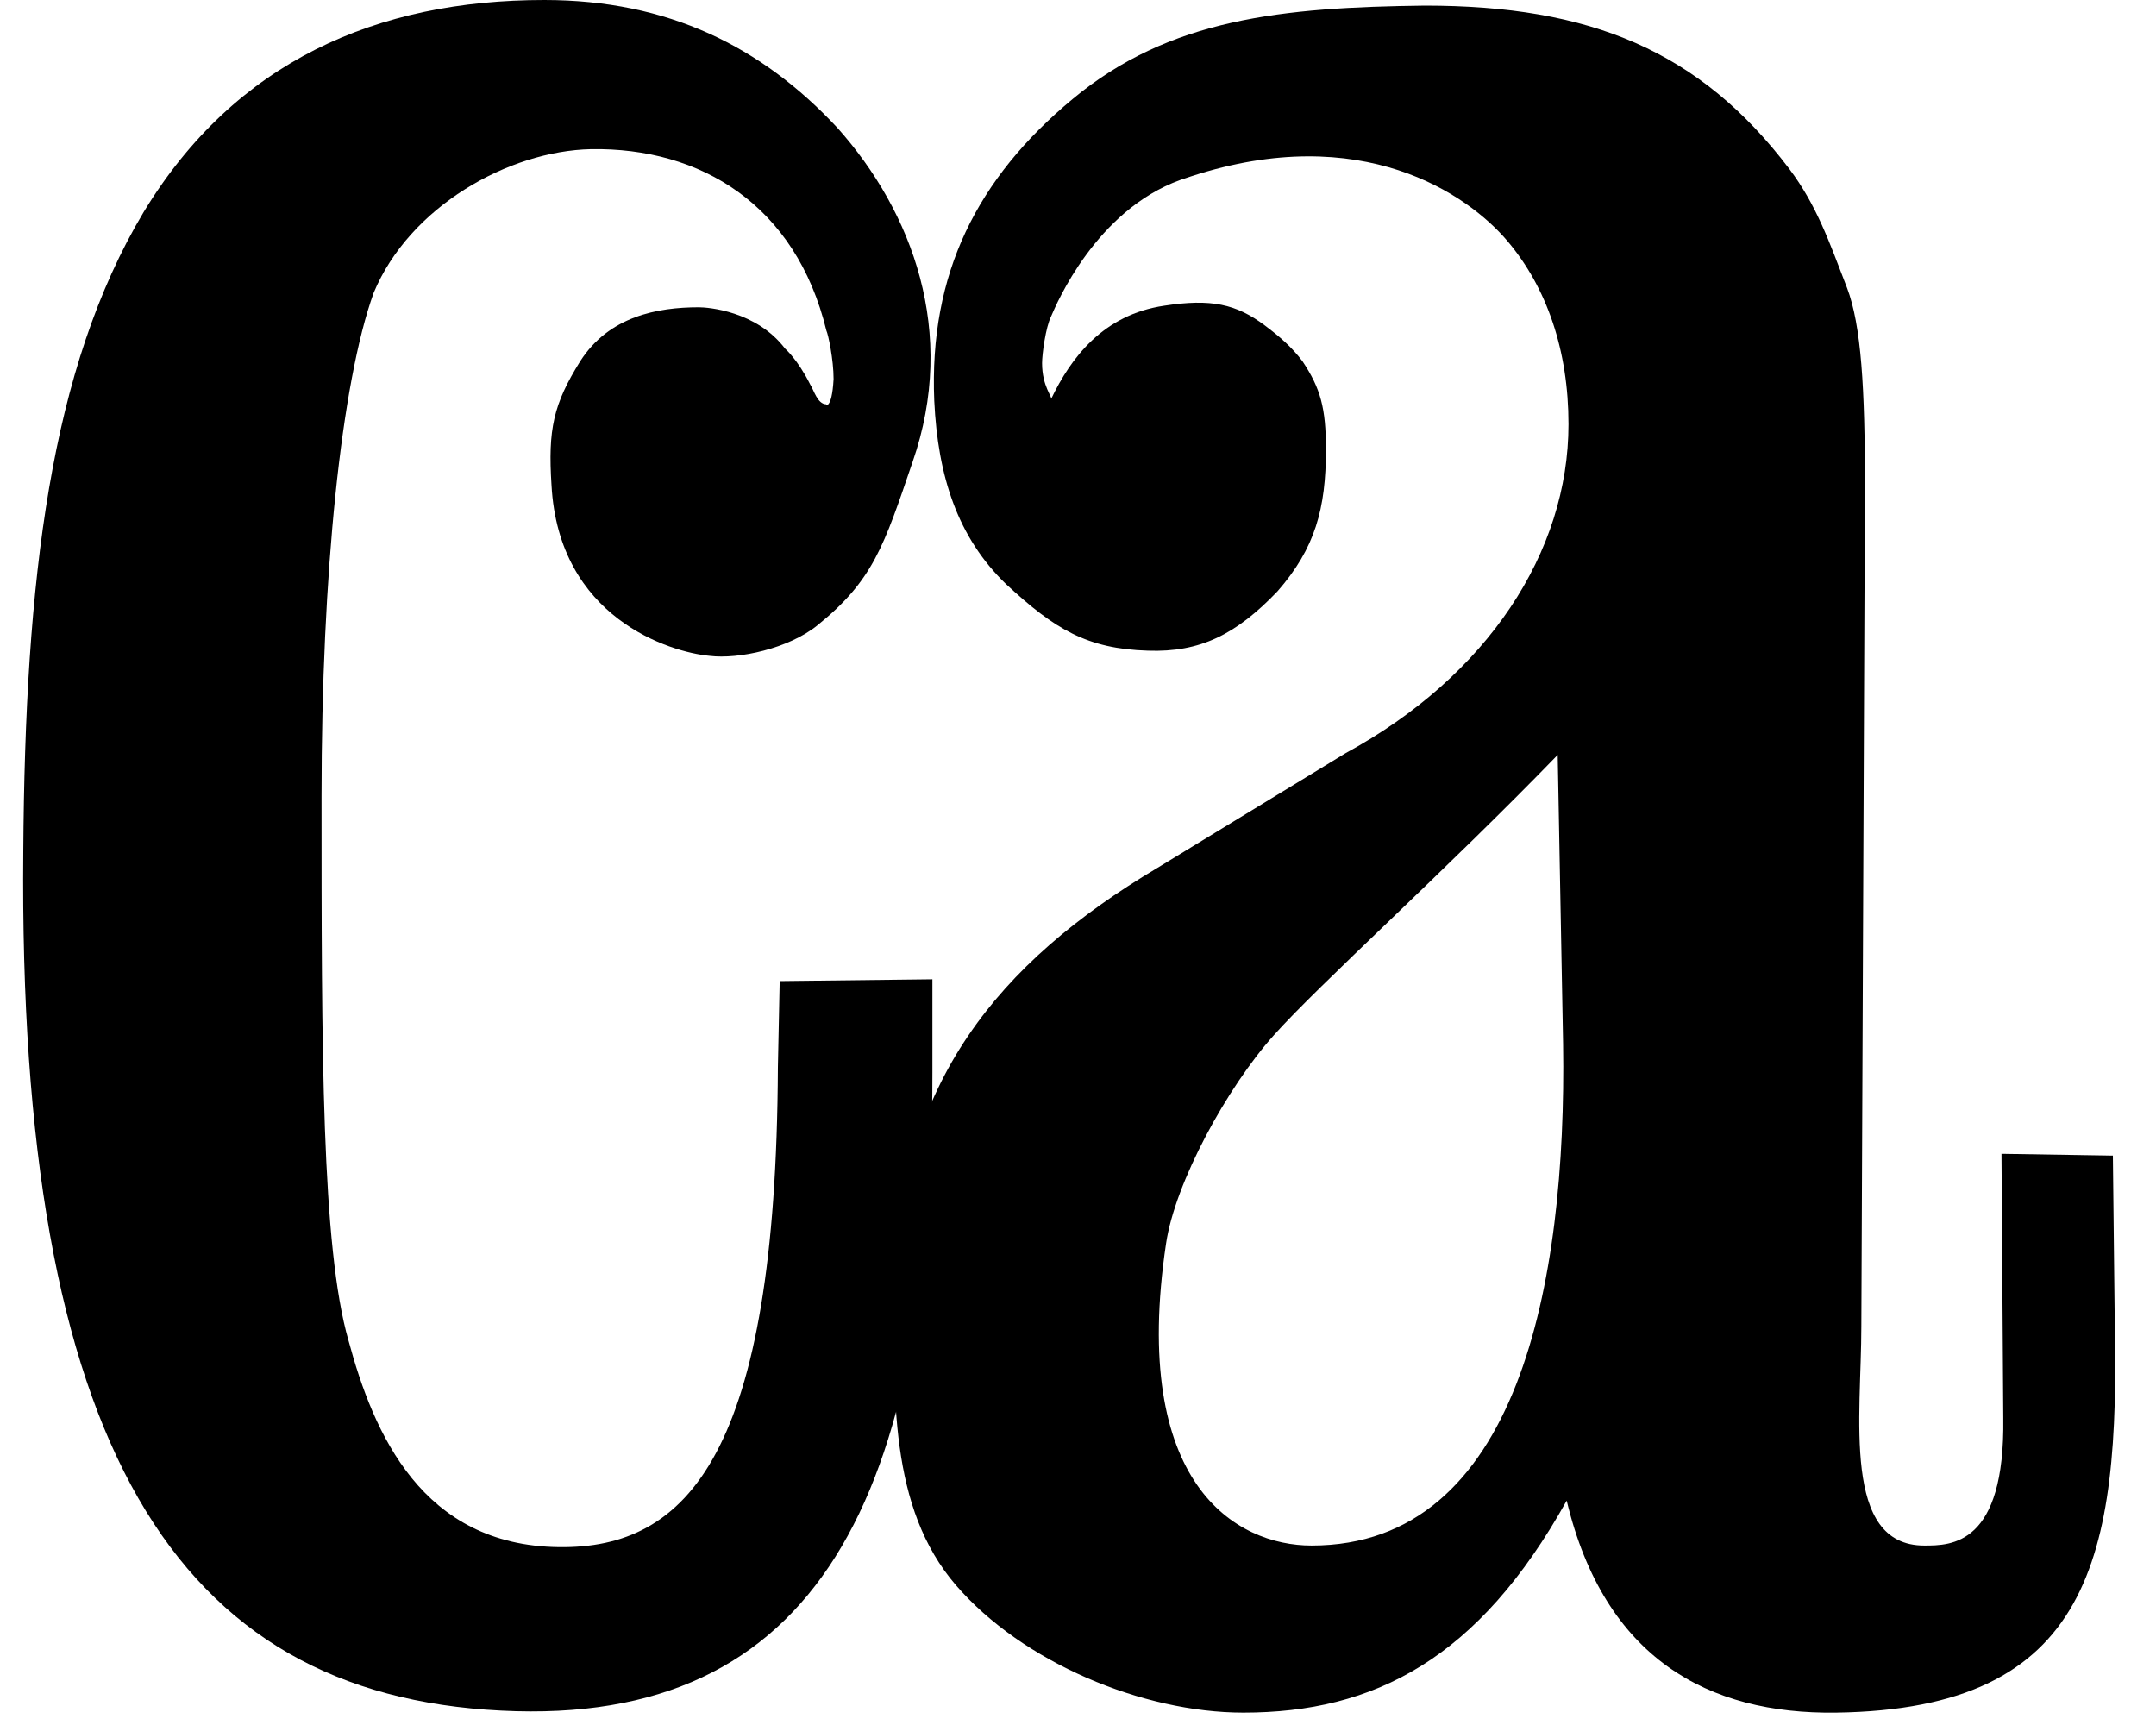
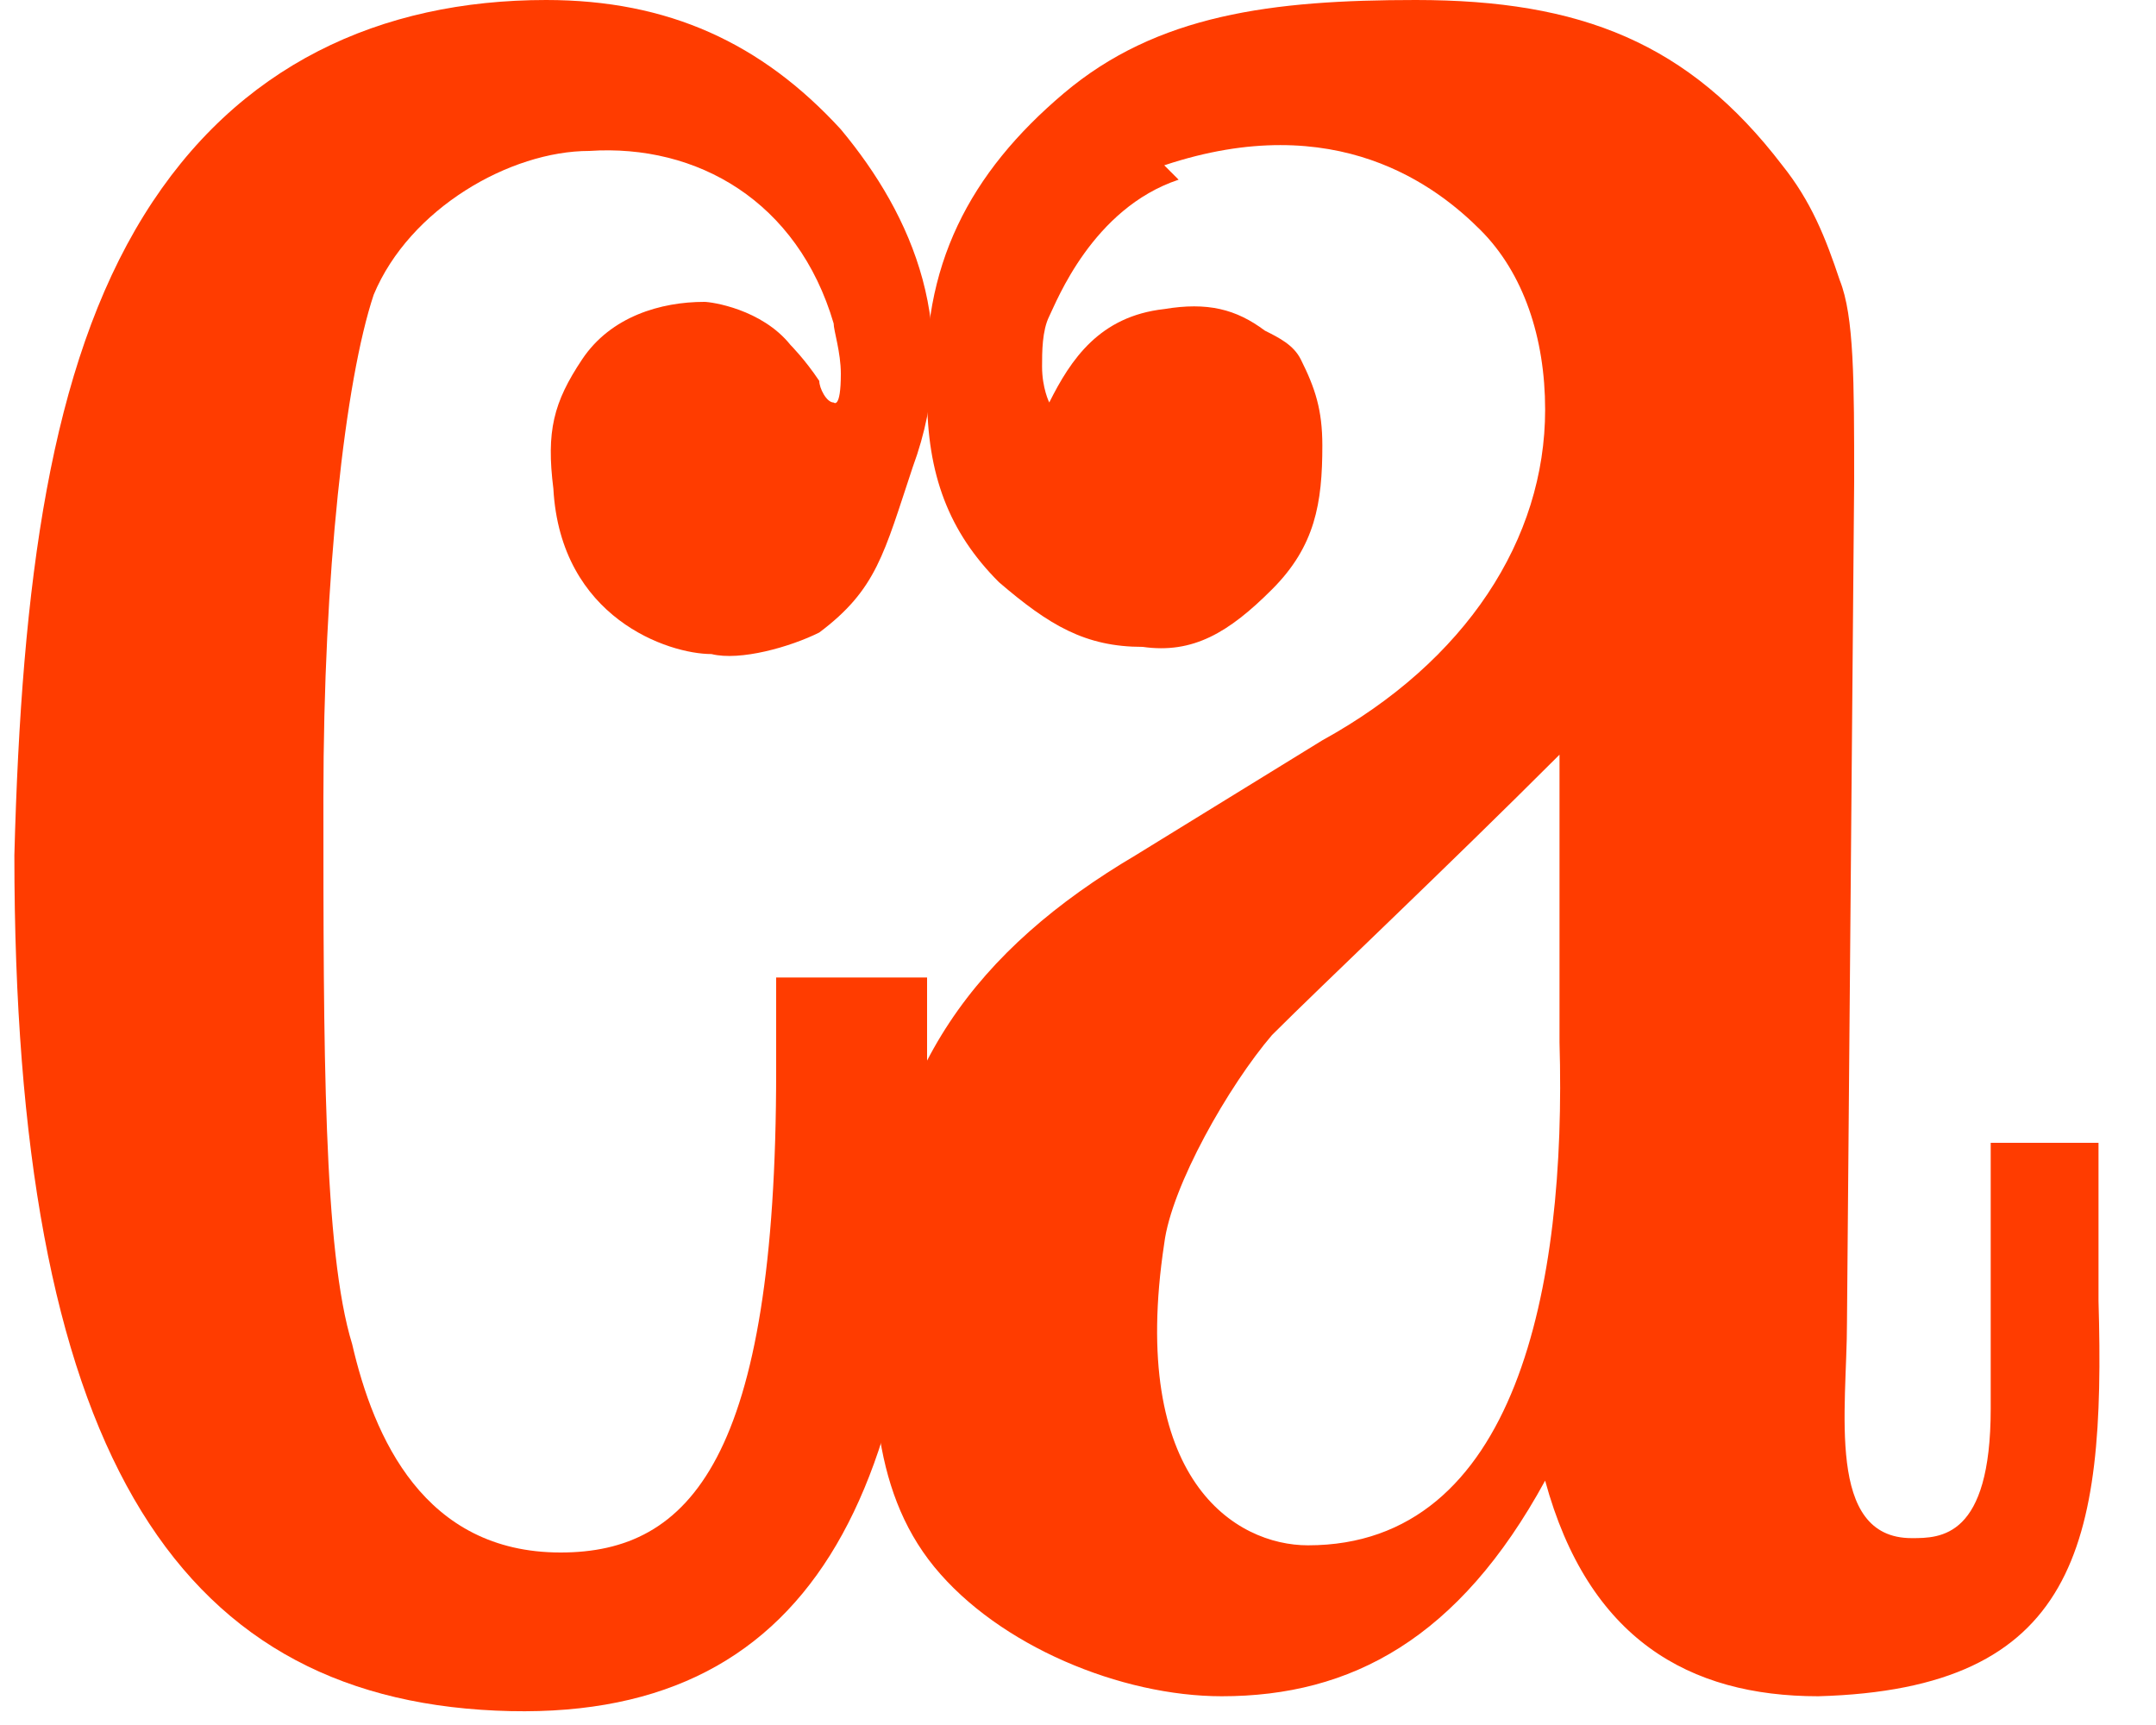
- <svg xmlns="http://www.w3.org/2000/svg" width="30" height="24" viewBox="0 0 30 24" fill="none">
-   <path d="M10.849 13.65L12.974 13.625V14.925C12.974 20.825 11.374 24.025 6.974 23.8C2.449 23.575 0.249 20.125 0.324 11.85C0.349 8.05 0.699 5.125 1.999 2.95C3.274 0.85 5.249 0 7.574 0C9.299 0 10.599 0.65 11.649 1.775C12.699 2.95 13.324 4.625 12.699 6.425C12.299 7.6 12.149 8.075 11.374 8.7C10.974 9.025 10.274 9.175 9.874 9.125C9.324 9.075 7.774 8.6 7.674 6.75C7.624 5.975 7.699 5.625 8.074 5.025C8.474 4.4 9.149 4.275 9.724 4.275C9.849 4.275 10.524 4.325 10.924 4.85C10.924 4.85 11.099 5 11.274 5.35C11.324 5.425 11.374 5.625 11.499 5.625C11.474 5.625 11.574 5.725 11.599 5.275C11.599 5 11.524 4.65 11.499 4.6C11.074 2.85 9.749 2.05 8.224 2.075C7.074 2.1 5.699 2.875 5.199 4.075C4.749 5.325 4.474 7.975 4.474 11.075C4.474 14.6 4.474 17.35 4.849 18.65C5.199 19.95 5.874 21.5 7.774 21.525C9.574 21.55 10.799 20.225 10.824 14.85L10.849 13.65Z" fill="black" />
-   <path d="M21.675 10.503C20.125 12.103 18.35 13.703 17.725 14.403C17.075 15.128 16.35 16.453 16.225 17.303C15.725 20.653 17.2 21.503 18.25 21.503C21.125 21.503 21.8 17.853 21.75 14.528L21.675 10.503ZM16.425 2.503C15.25 2.928 14.7 4.228 14.625 4.403C14.55 4.553 14.5 4.928 14.5 5.053C14.5 5.378 14.65 5.528 14.625 5.553C14.9 4.978 15.35 4.378 16.2 4.253C16.85 4.153 17.2 4.228 17.6 4.528C17.8 4.678 17.975 4.828 18.125 5.028C18.375 5.403 18.45 5.678 18.45 6.253C18.45 7.078 18.3 7.628 17.775 8.228C17.2 8.828 16.7 9.078 15.975 9.053C15.125 9.028 14.675 8.753 14 8.128C13.325 7.478 13.05 6.628 13 5.578C12.925 3.803 13.6 2.478 14.925 1.378C16.275 0.253 17.85 0.103 19.825 0.078C22.125 0.078 23.65 0.703 24.9 2.353C25.275 2.853 25.45 3.353 25.7 4.003C25.9 4.528 25.95 5.403 25.95 6.778L25.9 18.453C25.9 19.703 25.625 21.503 26.775 21.503C27.15 21.503 27.9 21.503 27.875 19.728L27.85 16.053L29.4 16.078L29.425 18.328C29.5 21.678 29.1 23.778 25.55 23.828C23.775 23.853 22.325 23.078 21.8 20.878C20.575 23.078 19.125 23.828 17.3 23.828C15.9 23.828 14.225 23.128 13.3 22.053C12.375 20.978 12.425 19.428 12.45 17.803C12.525 15.078 13.875 13.403 16.1 12.078L18.725 10.478C20.7 9.403 21.825 7.678 21.825 5.903C21.825 4.878 21.525 4.003 20.975 3.353C20.425 2.703 18.95 1.678 16.575 2.453" fill="black" />
+ <svg xmlns="http://www.w3.org/2000/svg" version="1.1" id="Layer_1" x="0px" y="0px" viewBox="0 0 30 24" style="enable-background:new 0 0 30 24;" xml:space="preserve">
+   <style type="text/css">
+ 	.st0{fill:#FF3C00;}
+ </style>
+   <path class="st0" d="M10.8,13.6l2.1,0v1.3c0,5.9-1.6,9.1-6,8.9c-4.5-0.2-6.7-3.7-6.7-11.9C0.3,8.1,0.7,5.1,2,3c1.3-2.1,3.3-3,5.6-3  c1.7,0,3,0.6,4.1,1.8c1,1.2,1.7,2.8,1,4.7c-0.4,1.2-0.5,1.7-1.3,2.3C11,9,10.3,9.2,9.9,9.1C9.3,9.1,7.8,8.6,7.7,6.8  C7.6,6,7.7,5.6,8.1,5c0.4-0.6,1.1-0.8,1.7-0.8c0.1,0,0.8,0.1,1.2,0.6c0,0,0.2,0.2,0.4,0.5c0,0.1,0.1,0.3,0.2,0.3  c0,0,0.1,0.1,0.1-0.4c0-0.3-0.1-0.6-0.1-0.7C11.1,2.8,9.7,2,8.2,2.1c-1.1,0-2.5,0.8-3,2c-0.4,1.2-0.7,3.9-0.7,7c0,3.5,0,6.3,0.4,7.6  c0.3,1.3,1,2.9,2.9,2.9c1.8,0,3-1.3,3-6.7L10.8,13.6z" />
+   <path class="st0" d="M21.7,10.5c-1.6,1.6-3.3,3.2-4,3.9c-0.6,0.7-1.4,2.1-1.5,2.9c-0.5,3.3,1,4.2,2,4.2c2.9,0,3.6-3.6,3.5-7  L21.7,10.5z M16.4,2.5c-1.2,0.4-1.7,1.7-1.8,1.9c-0.1,0.2-0.1,0.5-0.1,0.7c0,0.3,0.1,0.5,0.1,0.5c0.3-0.6,0.7-1.2,1.6-1.3  c0.6-0.1,1,0,1.4,0.3C17.8,4.7,18,4.8,18.1,5c0.2,0.4,0.3,0.7,0.3,1.2c0,0.8-0.1,1.4-0.7,2c-0.6,0.6-1.1,0.9-1.8,0.8  c-0.8,0-1.3-0.3-2-0.9c-0.7-0.7-1-1.5-1-2.6c-0.1-1.8,0.6-3.1,1.9-4.2c1.3-1.1,2.9-1.3,4.9-1.3c2.3,0,3.8,0.6,5.1,2.3  c0.4,0.5,0.6,1,0.8,1.6c0.2,0.5,0.2,1.4,0.2,2.8l-0.1,11.7c0,1.2-0.3,3,0.9,3c0.4,0,1.1,0,1.1-1.8l0-3.7l1.5,0l0,2.2  c0.1,3.4-0.3,5.4-3.9,5.5c-1.8,0-3.2-0.8-3.8-3c-1.2,2.2-2.7,3-4.5,3c-1.4,0-3.1-0.7-4-1.8c-0.9-1.1-0.9-2.6-0.8-4.2  c0.1-2.7,1.4-4.4,3.6-5.7l2.6-1.6c2-1.1,3.1-2.8,3.1-4.6c0-1-0.3-1.9-0.9-2.5s-2-1.7-4.4-0.9" />
</svg>
